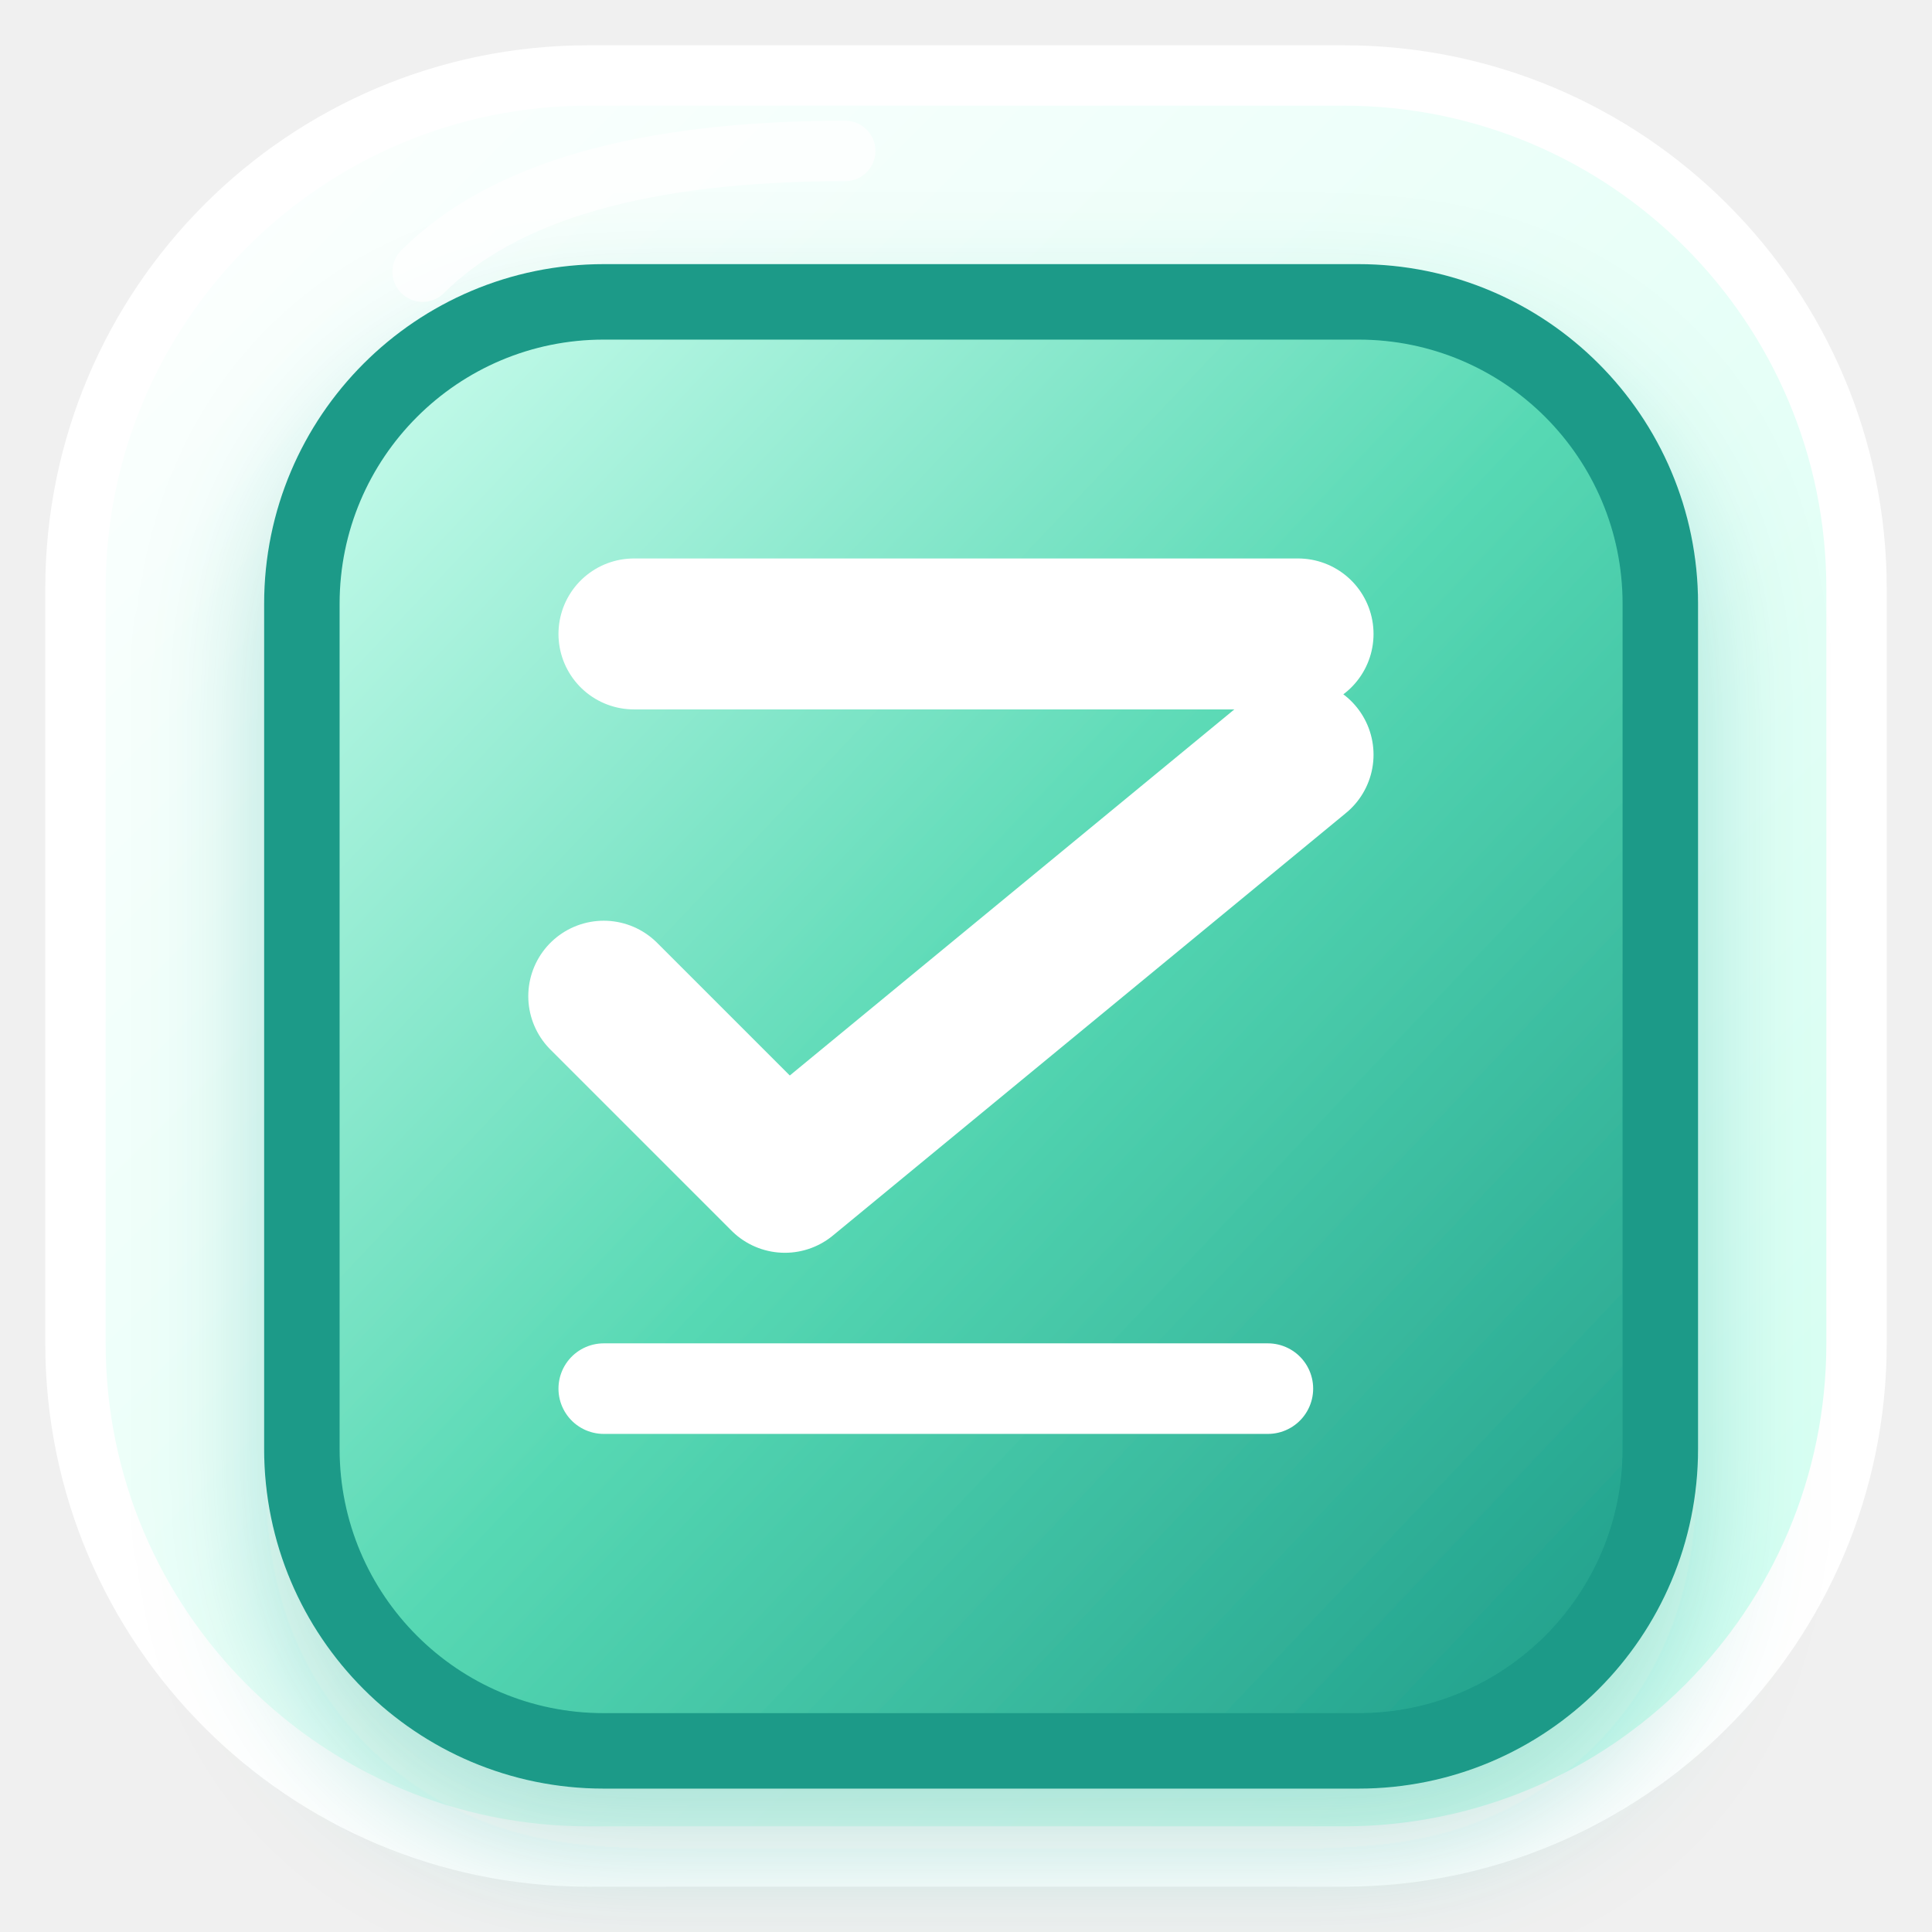
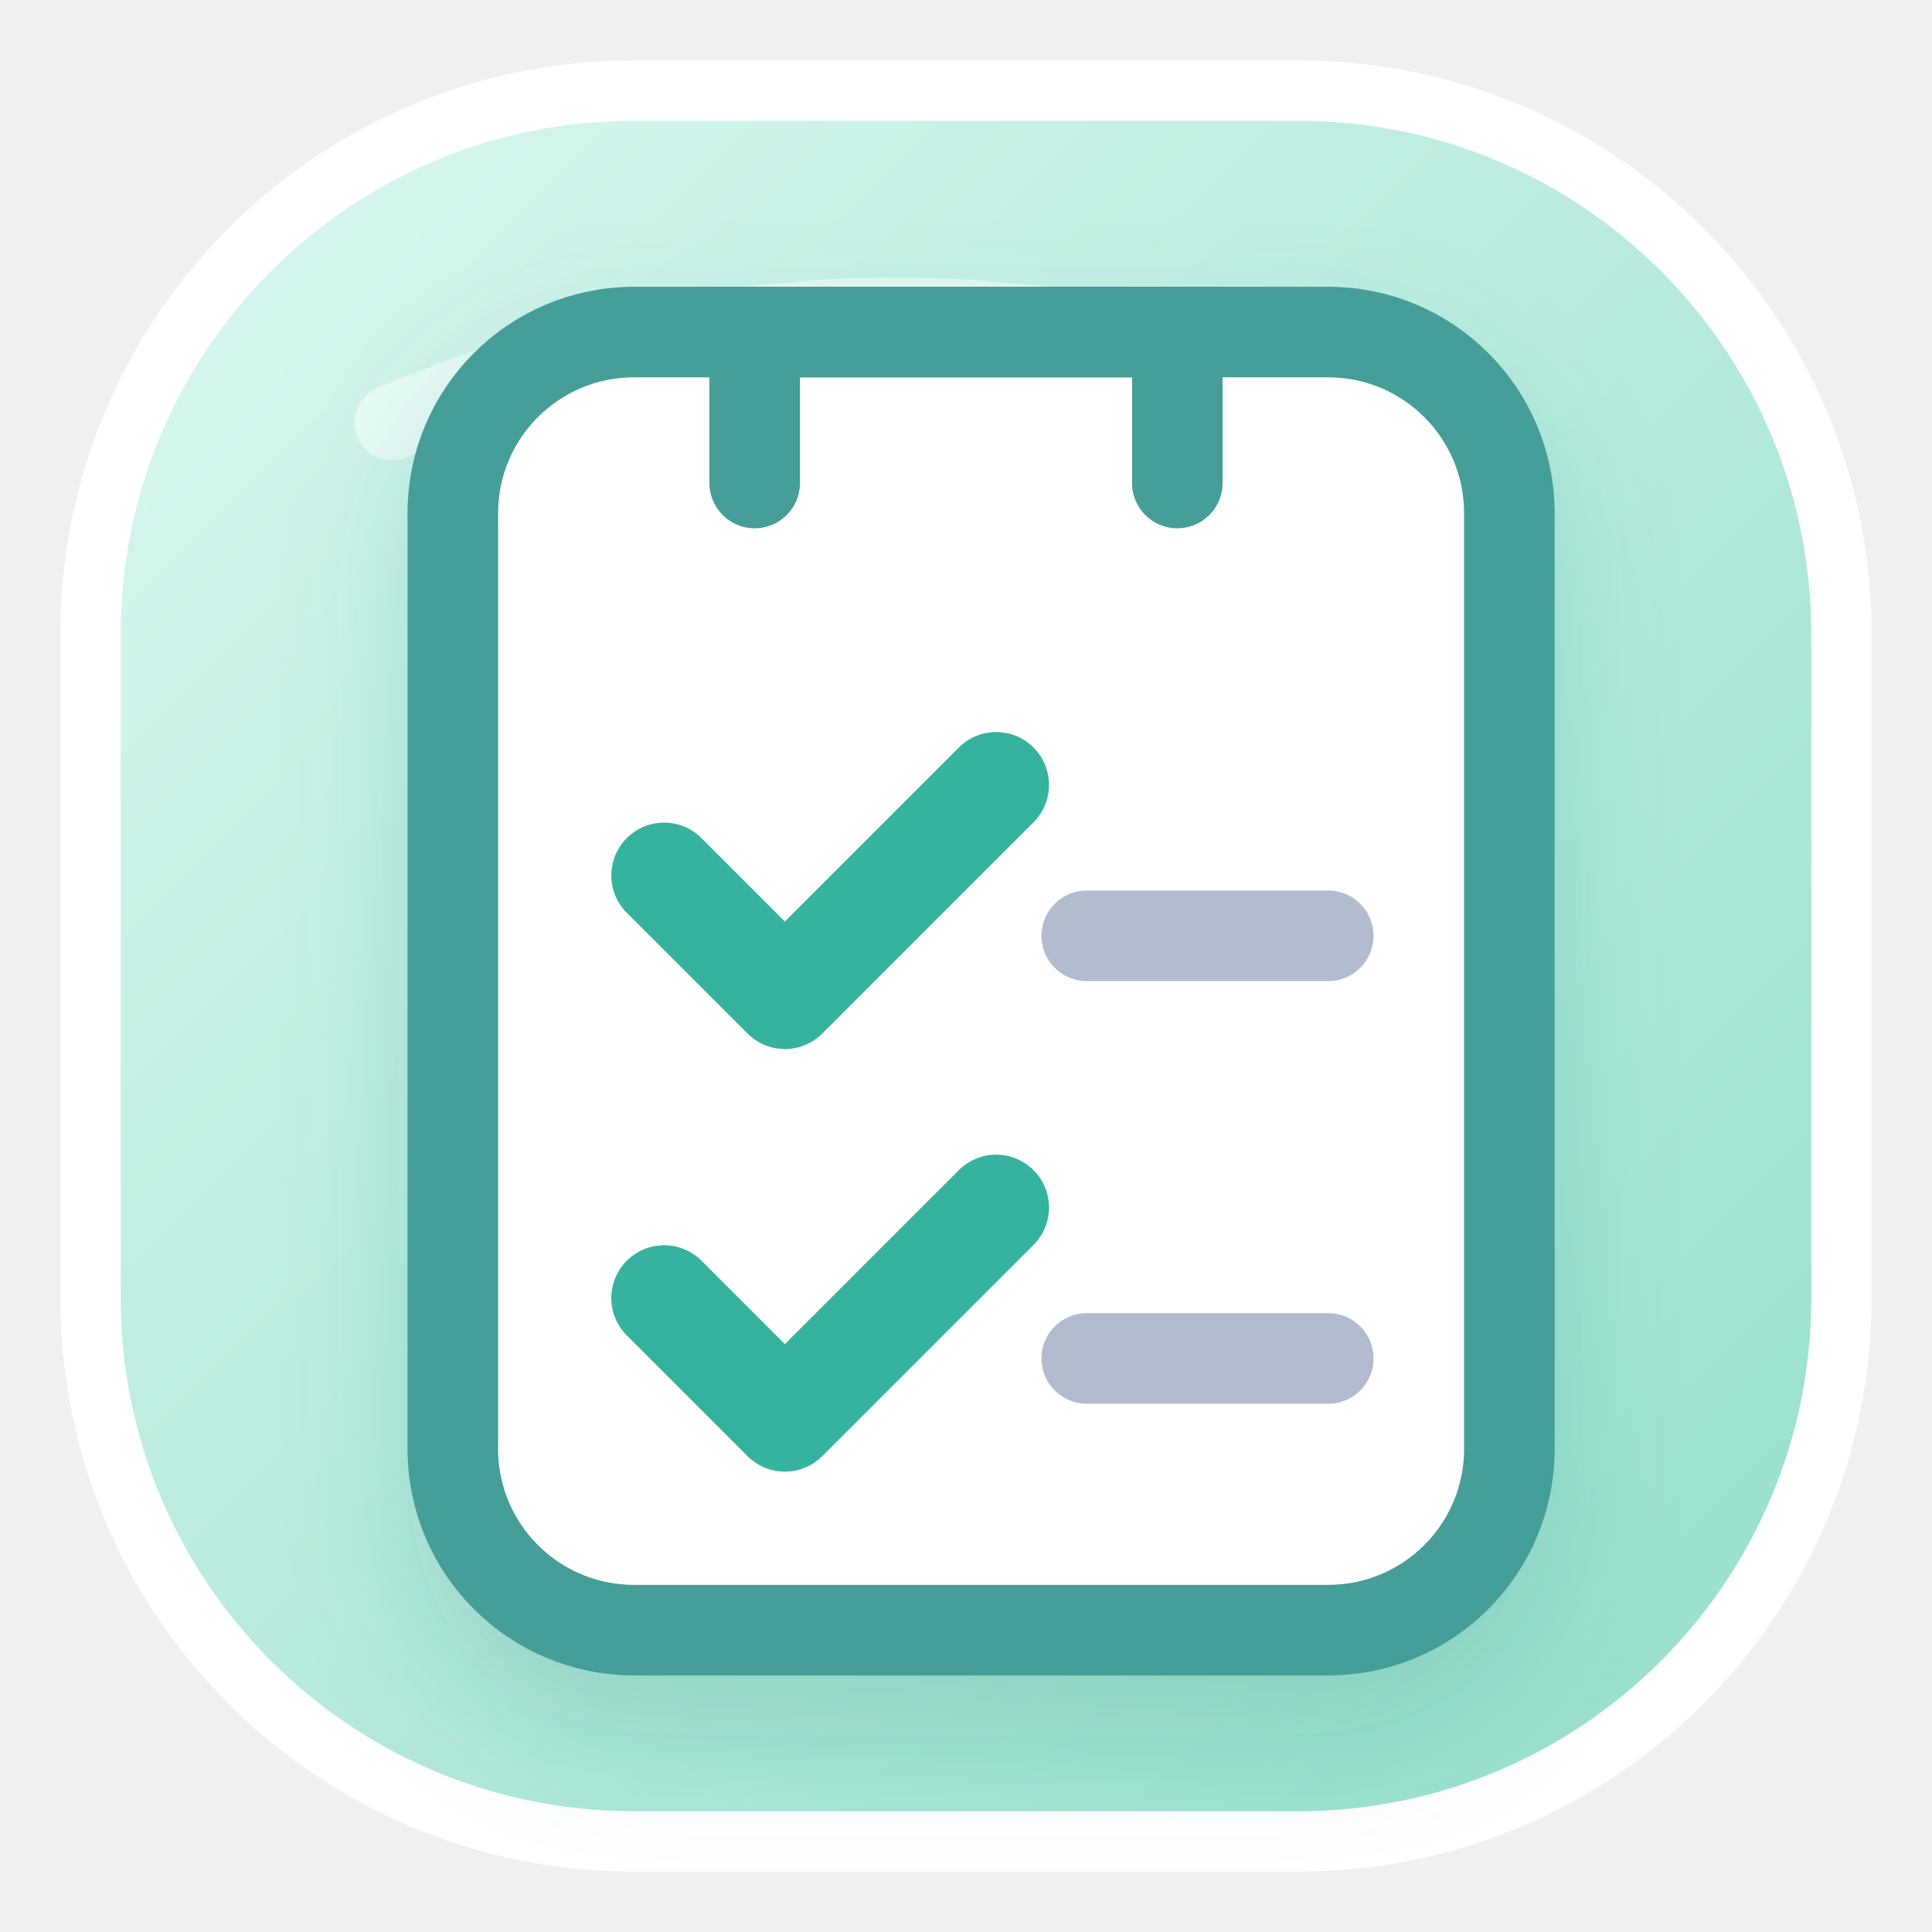
- <svg xmlns="http://www.w3.org/2000/svg" viewBox="0 0 64 64" role="img" aria-label="attendance">
+ <svg xmlns="http://www.w3.org/2000/svg" viewBox="0 0 64 64" width="64" height="64" role="img" aria-label="attendance">
  <defs>
-     <linearGradient id="bg" x1="0" y1="0" x2="1" y2="1">
-       <stop stop-color="#fff" />
-       <stop offset="1" stop-color="#d2fff1" />
+     <linearGradient id="g" x1="0" y1="0" x2="1" y2="1">
+       <stop stop-color="#dcf8f1" />
+       <stop offset="1" stop-color="#93deca" />
    </linearGradient>
-     <linearGradient id="fill" x1="0" y1="0" x2="1" y2="1">
-       <stop stop-color="#d2fff1" />
-       <stop offset=".5" stop-color="#56d8b3" />
-       <stop offset="1" stop-color="#1b9a88" />
-     </linearGradient>
-     <filter id="shadow" x="-30%" y="-30%" width="170%" height="180%">
-       <feDropShadow dx="0" dy="2" stdDeviation="2" flood-color="#1b9a88" flood-opacity=".28" />
+     <filter id="s" x="-30%" y="-30%" width="160%" height="170%">
+       <feDropShadow dx="0" dy="2" stdDeviation="2" flood-color="#208e82" flood-opacity=".2" />
    </filter>
  </defs>
-   <rect x="2.5" y="2.5" width="59" height="59" rx="17" fill="url(#bg)" stroke="#fff" stroke-width="2" />
-   <g filter="url(#shadow)">
-     <rect x="10" y="10" width="45" height="48" rx="10" fill="url(#fill)" stroke="#1b9a88" stroke-width="2.5" />
-     <path d="M21 21H43M20 33L26 39L43 25" fill="none" stroke="#fff" stroke-width="5" stroke-linecap="round" stroke-linejoin="round" />
-     <path d="M20 46H42" stroke="#fff" stroke-width="3" stroke-linecap="round" />
+   <rect x="3" y="3" width="58" height="58" rx="18" fill="url(#g)" stroke="#fff" stroke-width="2" />
+   <path d="M13 14Q32 6 50 16" fill="none" stroke="#fff" opacity=".5" stroke-width="2.5" stroke-linecap="round" />
+   <g filter="url(#s)">
+     <rect x="15" y="11" width="35" height="43" rx="6" fill="#fff" stroke="#459e97" stroke-width="3" />
+     <path d="M25 16v-5h14v5" stroke="#459e97" stroke-width="3" fill="none" stroke-linecap="round" />
+     <path d="m22 29 4 4 7-7M22 43l4 4 7-7" stroke="#35b39e" stroke-width="3.5" fill="none" stroke-linecap="round" stroke-linejoin="round" />
+     <path d="M36 31h8M36 45h8" stroke="#b3bcce" stroke-width="3" stroke-linecap="round" />
  </g>
-   <path d="M14 9Q18 5 28 5" fill="none" stroke="#fff" stroke-opacity=".75" stroke-width="2" stroke-linecap="round" />
</svg>
